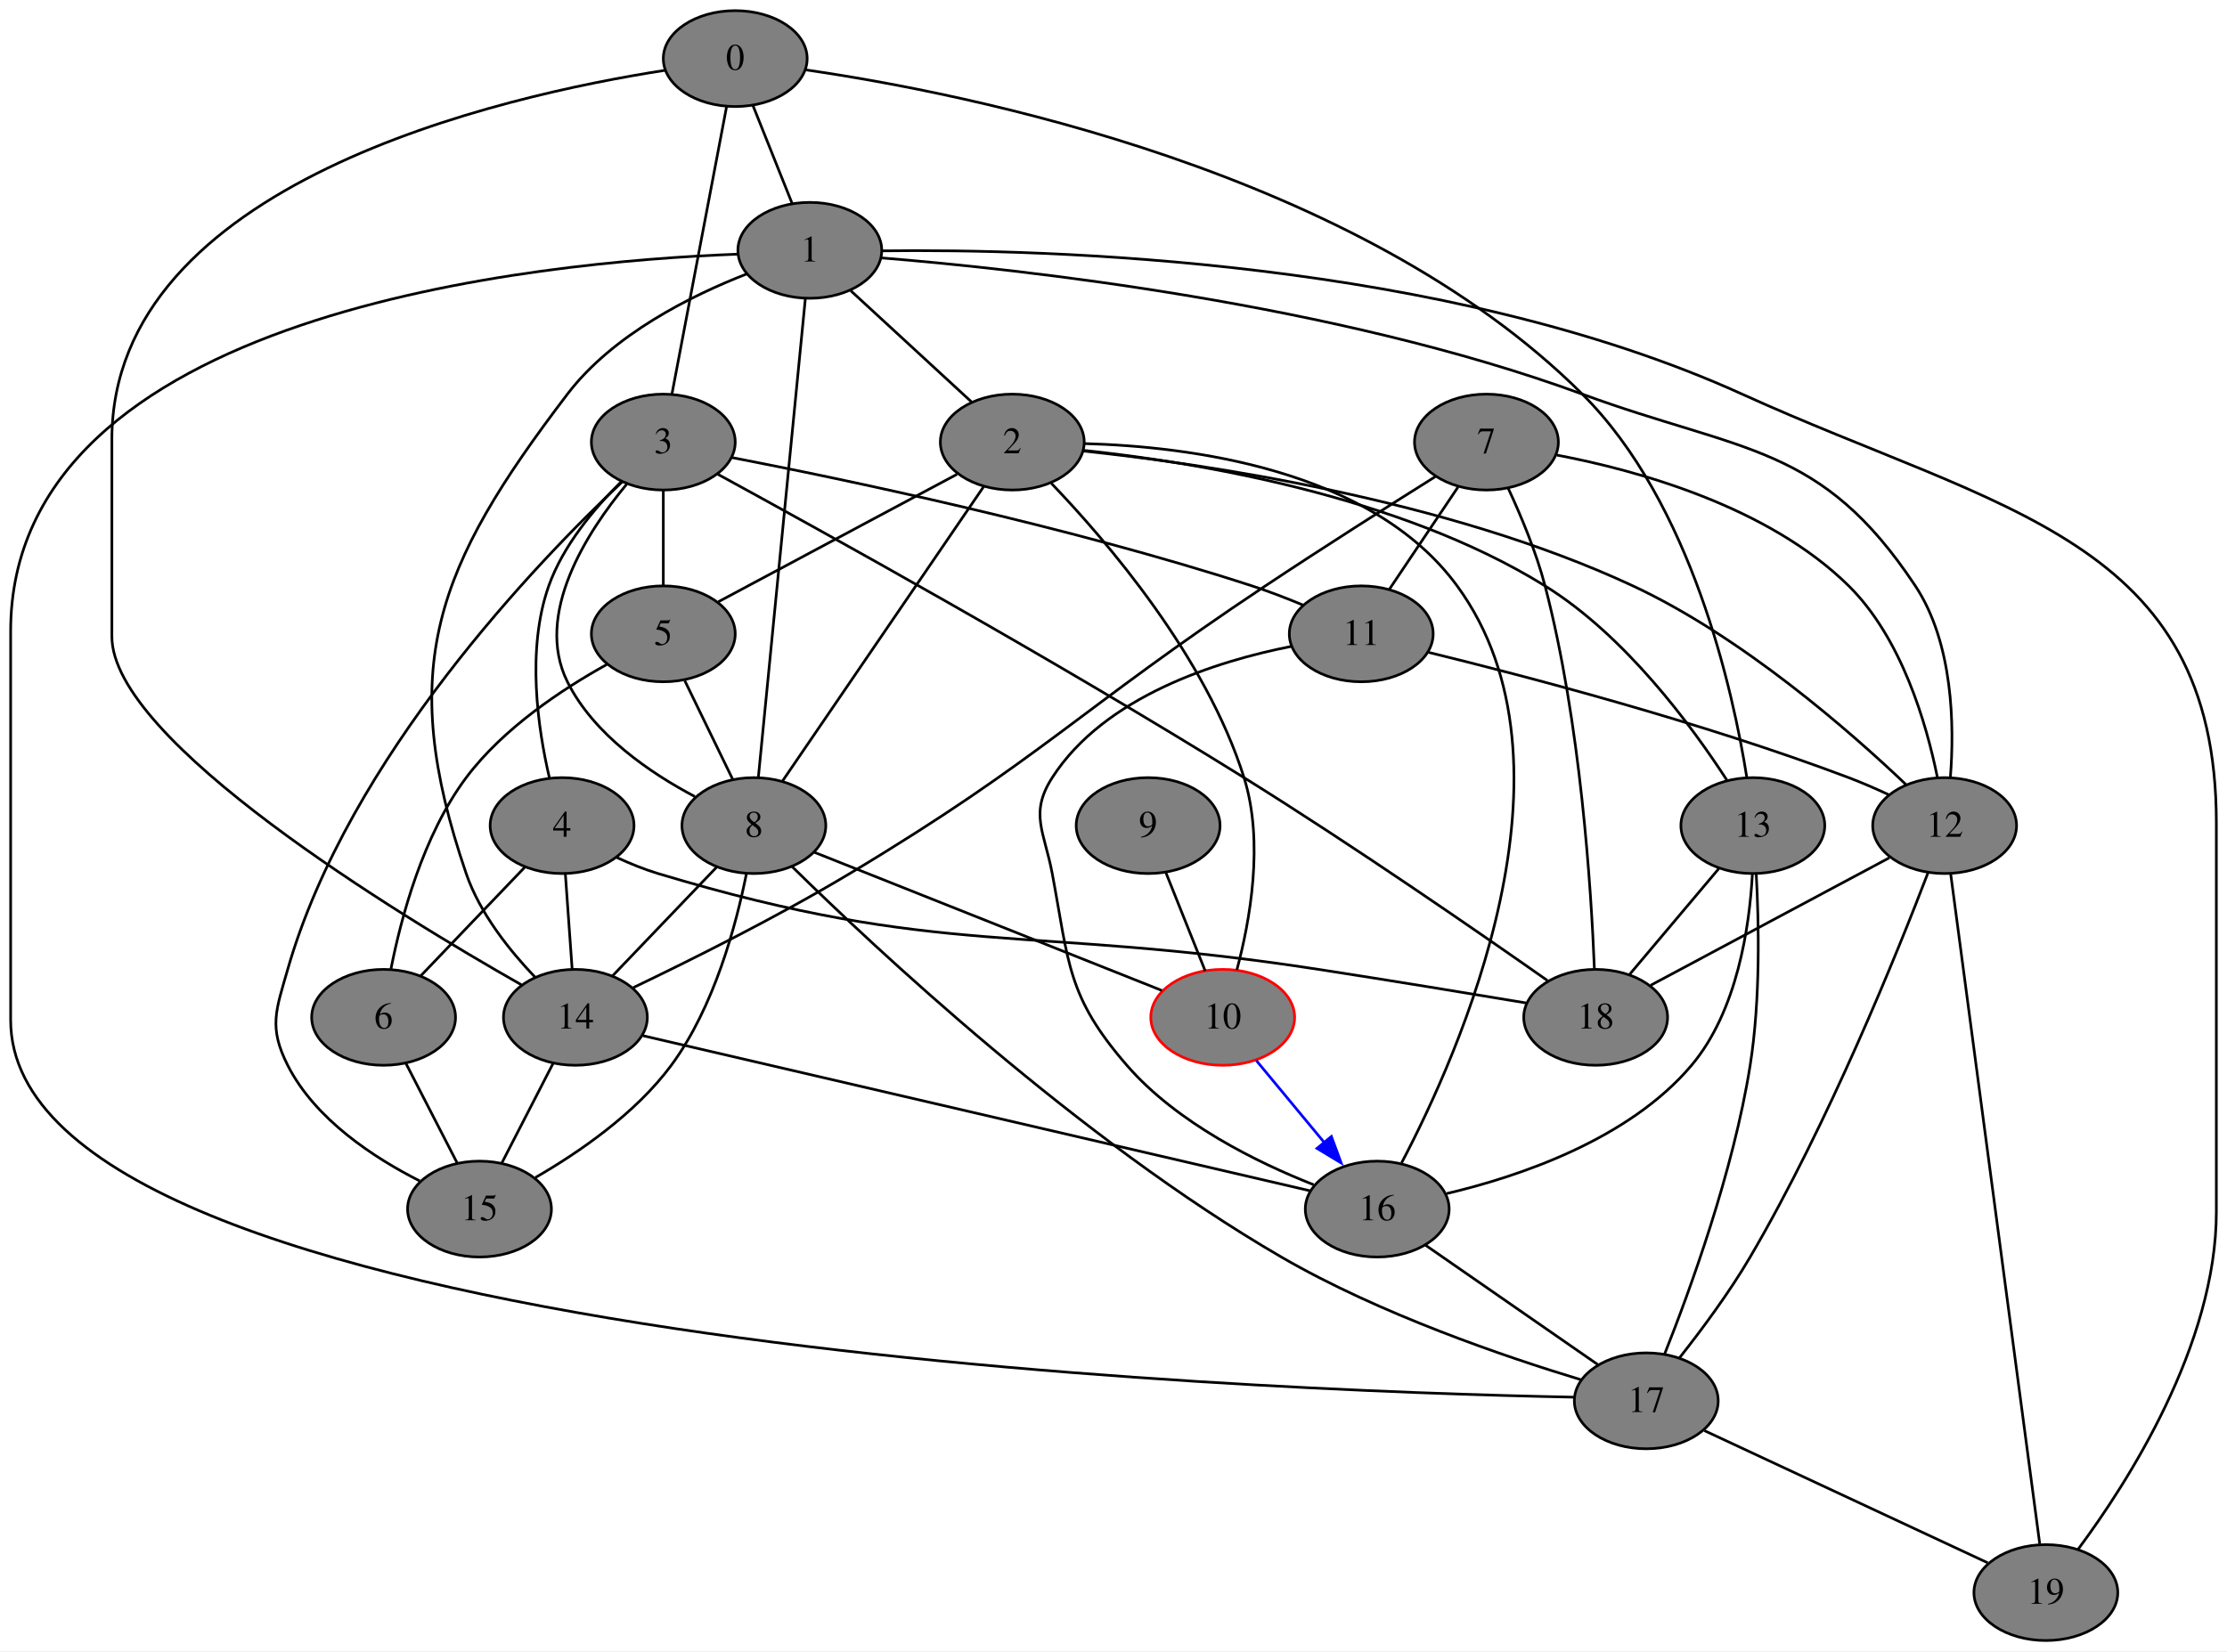
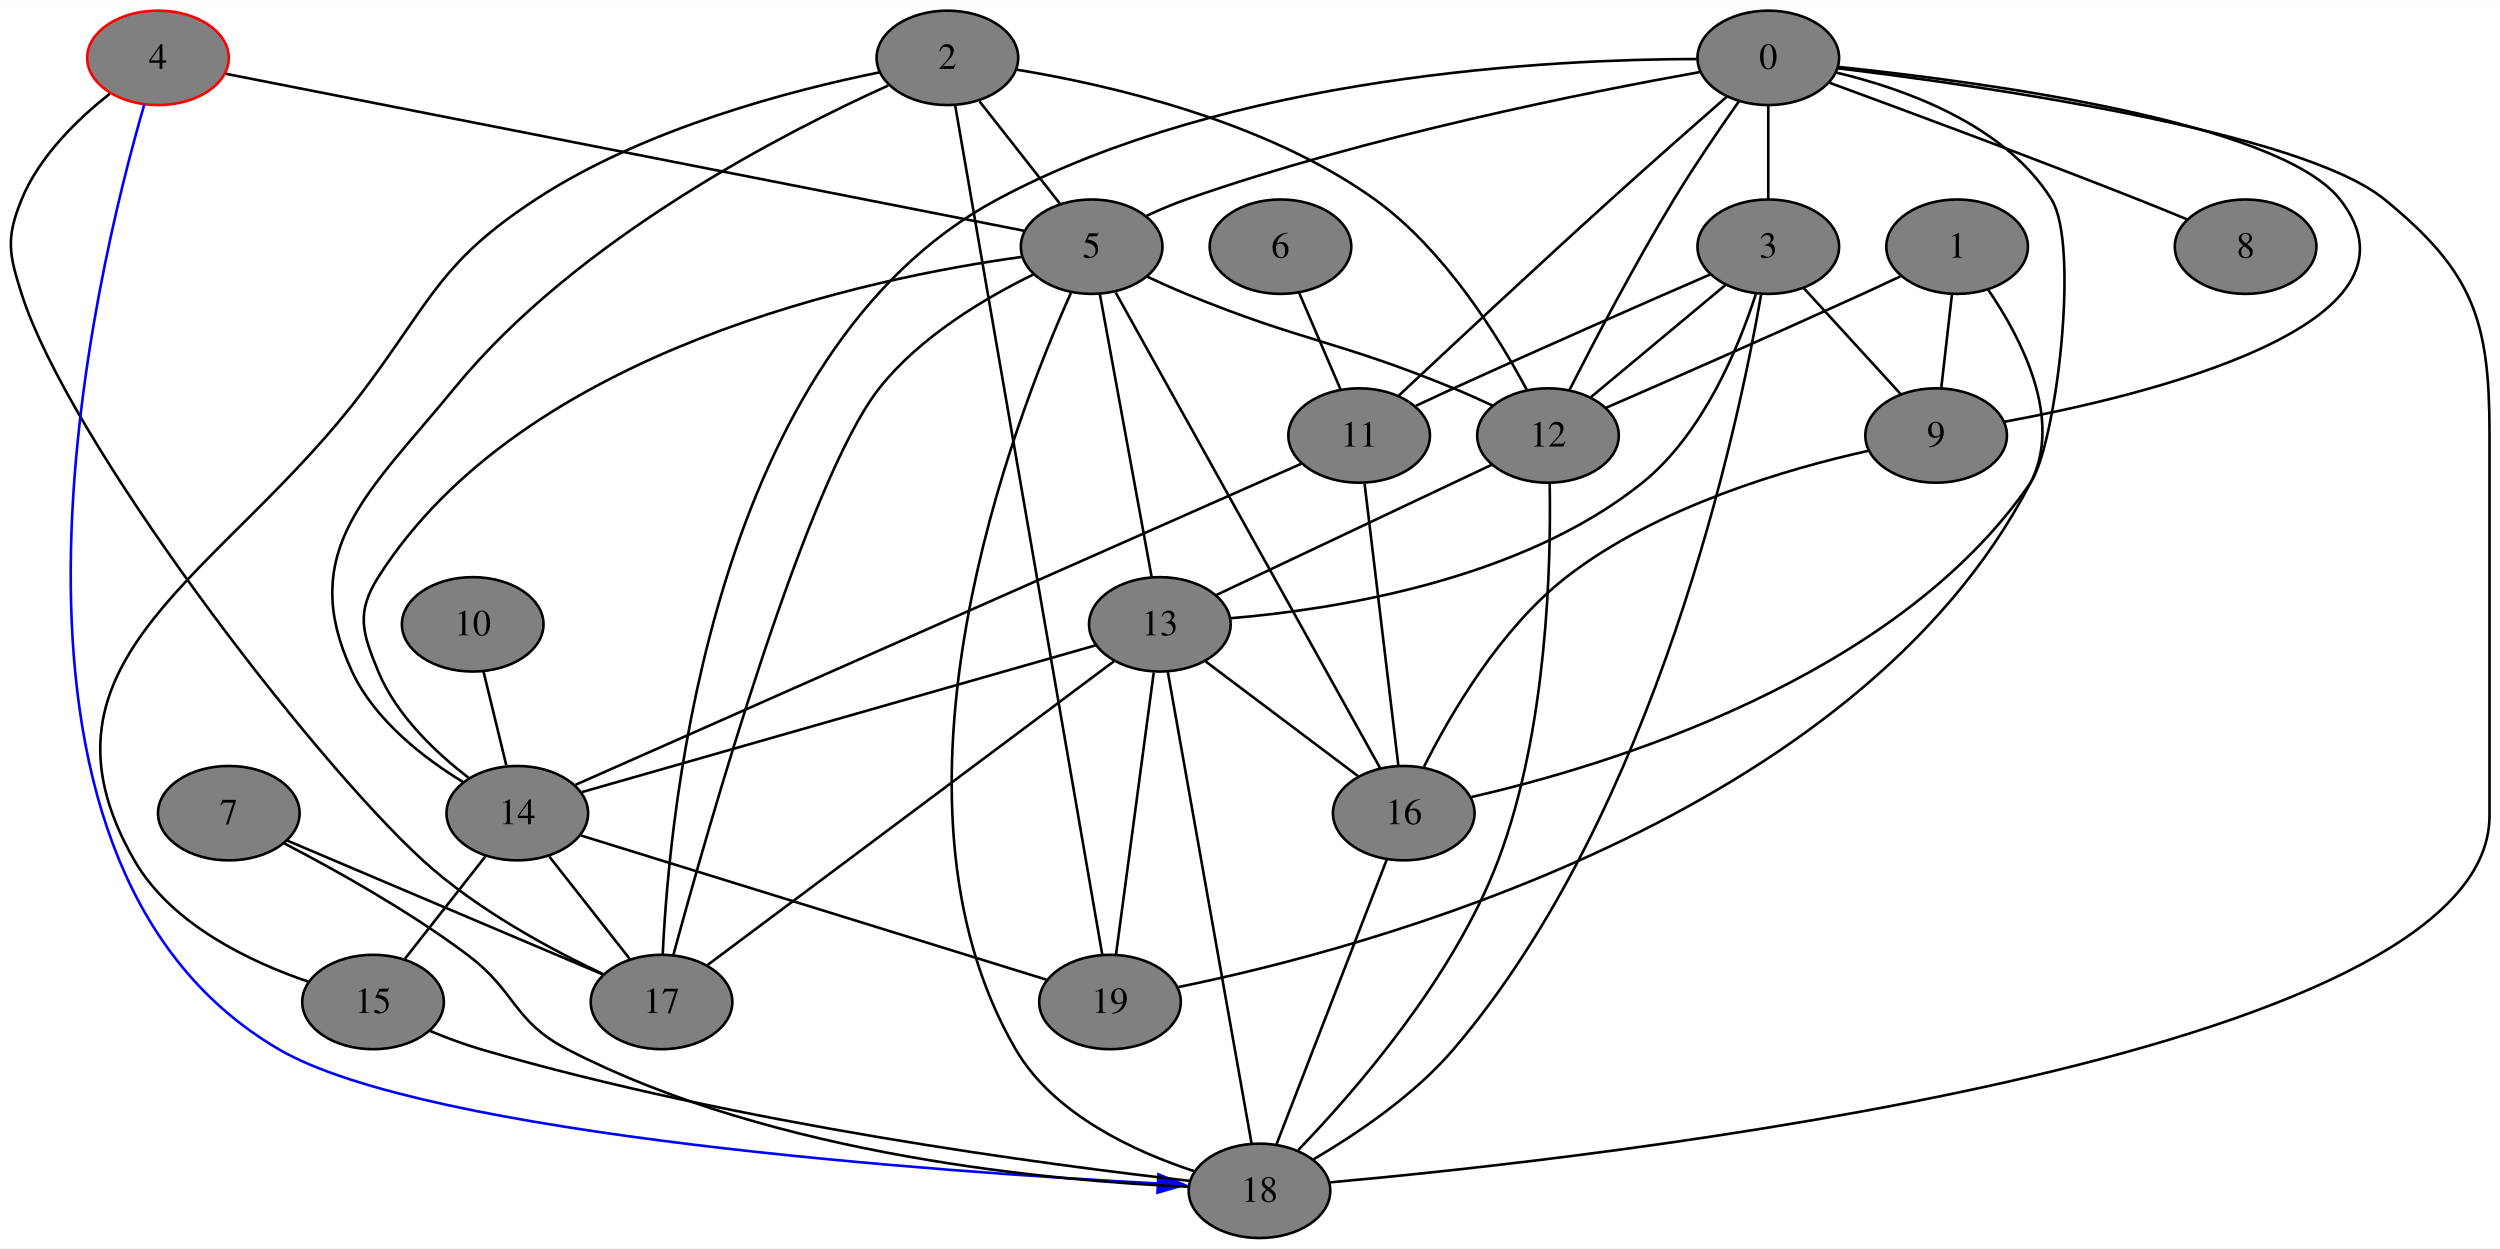
- <svg xmlns="http://www.w3.org/2000/svg" width="836pt" height="620pt" viewBox="0.00 0.00 836.00 620.00">
-   <g id="graph0" class="graph" transform="scale(1 1) rotate(0) translate(4 616)">
-     <polygon fill="white" stroke="none" points="-4,4 -4,-616 832,-616 832,4 -4,4" />
+ <svg xmlns="http://www.w3.org/2000/svg" width="953pt" height="476pt" viewBox="0.00 0.00 953.24 476.00">
+   <g id="graph0" class="graph" transform="scale(1 1) rotate(0) translate(4 472)">
+     <polygon fill="white" stroke="none" points="-4,4 -4,-472 949.24,-472 949.24,4 -4,4" />
    <g id="node1" class="node">
-       <ellipse fill="gray" stroke="black" cx="272" cy="-594" rx="27" ry="18" />
-       <text text-anchor="middle" x="272" y="-589.8" font-family="Times,serif" font-size="14.00">0</text>
+       <ellipse fill="gray" stroke="black" cx="670.24" cy="-450" rx="27" ry="18" />
+       <text text-anchor="middle" x="670.24" y="-445.8" font-family="Times,serif" font-size="14.00">0</text>
+     </g>
+     <g id="node4" class="node">
+       <ellipse fill="gray" stroke="black" cx="670.24" cy="-378" rx="27" ry="18" />
+       <text text-anchor="middle" x="670.24" y="-373.8" font-family="Times,serif" font-size="14.00">3</text>
+     </g>
+     <g id="edge1" class="edge">
+       <path fill="none" stroke="black" d="M670.24,-431.7C670.24,-420.85 670.24,-406.92 670.24,-396.1" />
+     </g>
+     <g id="node6" class="node">
+       <ellipse fill="gray" stroke="black" cx="412.24" cy="-378" rx="27" ry="18" />
+       <text text-anchor="middle" x="412.24" y="-373.8" font-family="Times,serif" font-size="14.00">5</text>
+     </g>
+     <g id="edge2" class="edge">
+       <path fill="none" stroke="black" d="M644.1,-444.58C602.08,-437.06 517.22,-420.23 448.24,-396 443.28,-394.26 438.1,-392.05 433.25,-389.81" />
+     </g>
+     <g id="node9" class="node">
+       <ellipse fill="gray" stroke="black" cx="852.24" cy="-378" rx="27" ry="18" />
+       <text text-anchor="middle" x="852.24" y="-373.8" font-family="Times,serif" font-size="14.00">8</text>
+     </g>
+     <g id="edge3" class="edge">
+       <path fill="none" stroke="black" d="M693.29,-440.61C721.28,-430.35 769.89,-412.34 811.24,-396 817.26,-393.62 823.74,-390.97 829.74,-388.49" />
+     </g>
+     <g id="node10" class="node">
+       <ellipse fill="gray" stroke="black" cx="734.24" cy="-306" rx="27" ry="18" />
+       <text text-anchor="middle" x="734.24" y="-301.8" font-family="Times,serif" font-size="14.00">9</text>
+     </g>
+     <g id="edge4" class="edge">
+       <path fill="none" stroke="black" d="M697.07,-446.53C749.98,-441.06 864.71,-425.93 888.24,-396 926.02,-347.93 813.24,-320.98 760.19,-311.23" />
+     </g>
+     <g id="node12" class="node">
+       <ellipse fill="gray" stroke="black" cx="514.24" cy="-306" rx="27" ry="18" />
+       <text text-anchor="middle" x="514.24" y="-301.8" font-family="Times,serif" font-size="14.00">11</text>
+     </g>
+     <g id="edge5" class="edge">
+       <path fill="none" stroke="black" d="M654.36,-435.15C642.21,-424.52 625.08,-409.43 610.24,-396 581.42,-369.92 548.27,-338.97 529.43,-321.3" />
+     </g>
+     <g id="node13" class="node">
+       <ellipse fill="gray" stroke="black" cx="586.24" cy="-306" rx="27" ry="18" />
+       <text text-anchor="middle" x="586.24" y="-301.8" font-family="Times,serif" font-size="14.00">12</text>
+     </g>
+     <g id="edge6" class="edge">
+       <path fill="none" stroke="black" d="M659.1,-433.51C651.76,-423.08 642.09,-408.93 634.24,-396 619.21,-371.24 603.61,-341.42 594.42,-323.36" />
+     </g>
+     <g id="node17" class="node">
+       <ellipse fill="gray" stroke="black" cx="531.24" cy="-162" rx="27" ry="18" />
+       <text text-anchor="middle" x="531.24" y="-157.8" font-family="Times,serif" font-size="14.00">16</text>
+     </g>
+     <g id="edge7" class="edge">
+       <path fill="none" stroke="black" d="M695.99,-444.43C721.85,-438.31 760.34,-424.72 778.24,-396 789.2,-378.41 779.87,-302.08 770.24,-288 718.83,-212.82 607.58,-179.72 557.09,-168.16" />
+     </g>
+     <g id="node18" class="node">
+       <ellipse fill="gray" stroke="black" cx="248.24" cy="-90" rx="27" ry="18" />
+       <text text-anchor="middle" x="248.24" y="-85.8" font-family="Times,serif" font-size="14.00">17</text>
+     </g>
+     <g id="edge8" class="edge">
+       <path fill="none" stroke="black" d="M642.88,-449.55C588.66,-449.51 465.13,-443.7 376.24,-396 267.95,-337.89 251.26,-163.8 248.7,-108.24" />
+     </g>
+     <g id="node19" class="node">
+       <ellipse fill="gray" stroke="black" cx="476.24" cy="-18" rx="27" ry="18" />
+       <text text-anchor="middle" x="476.24" y="-13.8" font-family="Times,serif" font-size="14.00">18</text>
+     </g>
+     <g id="edge9" class="edge">
+       <path fill="none" stroke="black" d="M696.85,-446.01C751.37,-439.4 873.34,-422.07 905.24,-396 938.82,-368.56 945.24,-350.37 945.24,-307 945.24,-307 945.24,-307 945.24,-161 945.24,-67.95 602.8,-30.24 503.14,-21.23" />
    </g>
    <g id="node2" class="node">
-       <ellipse fill="gray" stroke="black" cx="300" cy="-522" rx="27" ry="18" />
-       <text text-anchor="middle" x="300" y="-517.8" font-family="Times,serif" font-size="14.00">1</text>
-     </g>
-     <g id="edge1" class="edge">
-       <path fill="none" stroke="black" d="M278.64,-576.41C283.1,-565.25 288.96,-550.6 293.41,-539.47" />
-     </g>
-     <g id="node4" class="node">
-       <ellipse fill="gray" stroke="black" cx="245" cy="-450" rx="27" ry="18" />
-       <text text-anchor="middle" x="245" y="-445.8" font-family="Times,serif" font-size="14.00">3</text>
-     </g>
-     <g id="edge2" class="edge">
-       <path fill="none" stroke="black" d="M268.74,-575.87C263.55,-548.58 253.47,-495.52 248.27,-468.19" />
+       <ellipse fill="gray" stroke="black" cx="742.24" cy="-378" rx="27" ry="18" />
+       <text text-anchor="middle" x="742.24" y="-373.8" font-family="Times,serif" font-size="14.00">1</text>
+     </g>
+     <g id="edge10" class="edge">
+       <path fill="none" stroke="black" d="M740.26,-359.7C739.02,-348.85 737.43,-334.92 736.19,-324.1" />
+     </g>
+     <g id="edge11" class="edge">
+       <path fill="none" stroke="black" d="M720.58,-366.66C715.86,-364.44 710.89,-362.13 706.24,-360 672.27,-344.48 632.57,-327.09 608.43,-316.6" />
+     </g>
+     <g id="node20" class="node">
+       <ellipse fill="gray" stroke="black" cx="419.24" cy="-90" rx="27" ry="18" />
+       <text text-anchor="middle" x="419.24" y="-85.8" font-family="Times,serif" font-size="14.00">19</text>
+     </g>
+     <g id="edge12" class="edge">
+       <path fill="none" stroke="black" d="M754.1,-361.58C766.58,-343.32 782.81,-312.32 770.24,-288 703.76,-159.33 514.87,-109.88 445.34,-95.71" />
+     </g>
+     <g id="node3" class="node">
+       <ellipse fill="gray" stroke="black" cx="357.24" cy="-450" rx="27" ry="18" />
+       <text text-anchor="middle" x="357.24" y="-445.8" font-family="Times,serif" font-size="14.00">2</text>
+     </g>
+     <g id="edge13" class="edge">
+       <path fill="none" stroke="black" d="M369.45,-433.46C378.56,-421.86 390.96,-406.08 400.07,-394.49" />
+     </g>
+     <g id="edge14" class="edge">
+       <path fill="none" stroke="black" d="M383.76,-445.48C418.01,-439.85 478.21,-426.23 520.24,-396 546.94,-376.79 567.42,-343.53 578.07,-323.57" />
+     </g>
+     <g id="node15" class="node">
+       <ellipse fill="gray" stroke="black" cx="193.24" cy="-162" rx="27" ry="18" />
+       <text text-anchor="middle" x="193.24" y="-157.8" font-family="Times,serif" font-size="14.00">14</text>
+     </g>
+     <g id="edge15" class="edge">
+       <path fill="none" stroke="black" d="M334.67,-439.44C295.82,-421.94 215.99,-381.21 169.24,-324 136.95,-284.48 108.7,-262.27 130.24,-216 138.93,-197.34 157.77,-182.9 172.6,-173.84" />
+     </g>
+     <g id="node16" class="node">
+       <ellipse fill="gray" stroke="black" cx="138.24" cy="-90" rx="27" ry="18" />
+       <text text-anchor="middle" x="138.24" y="-85.8" font-family="Times,serif" font-size="14.00">15</text>
+     </g>
+     <g id="edge16" class="edge">
+       <path fill="none" stroke="black" d="M331.27,-444.46C298.58,-437.83 241.72,-423.24 200.24,-396 164.2,-372.34 161.04,-358.54 135.24,-324 81.96,-252.65 2.86,-221.2 47.24,-144 61.36,-119.43 91.74,-105.18 113.52,-97.77" />
+     </g>
+     <g id="edge17" class="edge">
+       <path fill="none" stroke="black" d="M360.23,-431.73C370.73,-371.12 405.83,-168.44 416.28,-108.09" />
+     </g>
+     <g id="edge18" class="edge">
+       <path fill="none" stroke="black" d="M683.81,-362.15C694.67,-350.28 709.83,-333.7 720.69,-321.82" />
+     </g>
+     <g id="edge19" class="edge">
+       <path fill="none" stroke="black" d="M648.05,-367.4C623.91,-356.91 584.21,-339.52 550.24,-324 545.59,-321.87 540.62,-319.56 535.9,-317.34" />
+     </g>
+     <g id="edge20" class="edge">
+       <path fill="none" stroke="black" d="M654.04,-363.5C639.26,-351.19 617.53,-333.07 602.67,-320.69" />
    </g>
    <g id="node14" class="node">
-       <ellipse fill="gray" stroke="black" cx="654" cy="-306" rx="27" ry="18" />
-       <text text-anchor="middle" x="654" y="-301.8" font-family="Times,serif" font-size="14.00">13</text>
-     </g>
-     <g id="edge3" class="edge">
-       <path fill="none" stroke="black" d="M298.48,-589.76C358.4,-581.07 505.74,-551.94 590,-468 631.13,-427.03 646.62,-356.33 651.75,-324.01" />
-     </g>
-     <g id="node15" class="node">
-       <ellipse fill="gray" stroke="black" cx="212" cy="-234" rx="27" ry="18" />
-       <text text-anchor="middle" x="212" y="-229.8" font-family="Times,serif" font-size="14.00">14</text>
-     </g>
-     <g id="edge4" class="edge">
-       <path fill="none" stroke="black" d="M245.61,-589.59C184.42,-580.07 38,-547.23 38,-451 38,-451 38,-451 38,-377 38,-337.72 145.8,-272.3 191.7,-246.23" />
-     </g>
-     <g id="node3" class="node">
-       <ellipse fill="gray" stroke="black" cx="376" cy="-450" rx="27" ry="18" />
-       <text text-anchor="middle" x="376" y="-445.8" font-family="Times,serif" font-size="14.00">2</text>
-     </g>
-     <g id="edge5" class="edge">
-       <path fill="none" stroke="black" d="M315.38,-506.83C328.57,-494.69 347.46,-477.28 360.64,-465.14" />
-     </g>
-     <g id="node9" class="node">
-       <ellipse fill="gray" stroke="black" cx="279" cy="-306" rx="27" ry="18" />
-       <text text-anchor="middle" x="279" y="-301.8" font-family="Times,serif" font-size="14.00">8</text>
-     </g>
-     <g id="edge6" class="edge">
-       <path fill="none" stroke="black" d="M298.32,-503.85C294.38,-463.78 284.63,-364.38 280.69,-324.23" />
-     </g>
-     <g id="node13" class="node">
-       <ellipse fill="gray" stroke="black" cx="726" cy="-306" rx="27" ry="18" />
-       <text text-anchor="middle" x="726" y="-301.8" font-family="Times,serif" font-size="14.00">12</text>
-     </g>
-     <g id="edge7" class="edge">
-       <path fill="none" stroke="black" d="M326.79,-519.17C378.92,-514.94 497.03,-502.11 590,-468 650.19,-445.92 679.57,-449.43 715,-396 729.28,-374.46 729.67,-343.43 728.17,-324.28" />
-     </g>
-     <g id="edge8" class="edge">
-       <path fill="none" stroke="black" d="M276.3,-513.13C255.52,-505.03 226.06,-490.4 209,-468 159.47,-402.94 144.57,-365.37 171,-288 176.11,-273.03 187.37,-259.01 196.79,-249.15" />
-     </g>
-     <g id="node18" class="node">
-       <ellipse fill="gray" stroke="black" cx="614" cy="-90" rx="27" ry="18" />
-       <text text-anchor="middle" x="614" y="-85.8" font-family="Times,serif" font-size="14.00">17</text>
-     </g>
-     <g id="edge9" class="edge">
-       <path fill="none" stroke="black" d="M272.85,-520.56C199,-517.78 0,-499.14 0,-379 0,-379 0,-379 0,-233 0,-110.73 468,-93.72 586.82,-91.37" />
-     </g>
-     <g id="node20" class="node">
-       <ellipse fill="gray" stroke="black" cx="764" cy="-18" rx="27" ry="18" />
-       <text text-anchor="middle" x="764" y="-13.8" font-family="Times,serif" font-size="14.00">19</text>
-     </g>
-     <g id="edge10" class="edge">
-       <path fill="none" stroke="black" d="M327.31,-521.81C388.17,-522.58 538.38,-518.72 650,-468 747.11,-423.87 828,-413.67 828,-307 828,-307 828,-307 828,-161 828,-110.97 794.58,-59.09 776.04,-34.17" />
-     </g>
-     <g id="node6" class="node">
-       <ellipse fill="gray" stroke="black" cx="245" cy="-378" rx="27" ry="18" />
-       <text text-anchor="middle" x="245" y="-373.8" font-family="Times,serif" font-size="14.00">5</text>
-     </g>
-     <g id="edge11" class="edge">
-       <path fill="none" stroke="black" d="M355.24,-437.91C330.71,-424.8 290.15,-403.12 265.66,-390.04" />
-     </g>
-     <g id="edge12" class="edge">
-       <path fill="none" stroke="black" d="M365.25,-433.26C346.6,-405.97 308.48,-350.15 289.8,-322.81" />
+       <ellipse fill="gray" stroke="black" cx="438.24" cy="-234" rx="27" ry="18" />
+       <text text-anchor="middle" x="438.24" y="-229.8" font-family="Times,serif" font-size="14.00">13</text>
+     </g>
+     <g id="edge21" class="edge">
+       <path fill="none" stroke="black" d="M665.5,-359.96C659.02,-339.83 645.48,-306.73 622.24,-288 575.78,-250.56 504.01,-239.56 465.27,-236.34" />
+     </g>
+     <g id="edge22" class="edge">
+       <path fill="none" stroke="black" d="M667.52,-359.8C658.87,-309.9 627.81,-162.9 550.24,-72 535.16,-54.33 513,-39.48 496.86,-30.03" />
+     </g>
+     <g id="node5" class="node">
+       <ellipse fill="gray" stroke="red" cx="56.24" cy="-450" rx="27" ry="18" />
+       <text text-anchor="middle" x="56.24" y="-445.8" font-family="Times,serif" font-size="14.00">4</text>
+     </g>
+     <g id="edge23" class="edge">
+       <path fill="none" stroke="black" d="M82.13,-443.91C147.89,-430.98 320.79,-396.98 386.45,-384.07" />
+     </g>
+     <g id="edge24" class="edge">
+       <path fill="none" stroke="black" d="M37.83,-436.3C25.77,-426.79 11.02,-412.59 4.24,-396 -1.81,-381.19 -0.61,-375.25 4.24,-360 22.08,-303.95 113.84,-183.7 157.24,-144 177.88,-125.12 206.35,-109.88 225.92,-100.67" />
+     </g>
+     <g id="edge25" class="edge">
+       <path fill="none" stroke="blue" d="M51.03,-432.22C32.55,-368.99 -22.38,-144.95 102.24,-72 158.67,-38.97 354.11,-25.24 437.76,-20.78" />
+       <polygon fill="blue" stroke="blue" points="437.71,-24.29 447.52,-20.28 437.35,-17.3 437.71,-24.29" />
+     </g>
+     <g id="edge26" class="edge">
+       <path fill="none" stroke="black" d="M433.4,-366.57C438.23,-364.31 443.38,-362 448.24,-360 492.7,-341.71 505.78,-342.29 550.24,-324 555.1,-322 560.24,-319.69 565.08,-317.43" />
+     </g>
+     <g id="edge27" class="edge">
+       <path fill="none" stroke="black" d="M415.38,-359.87C420.37,-332.58 430.09,-279.52 435.09,-252.19" />
+     </g>
+     <g id="edge28" class="edge">
+       <path fill="none" stroke="black" d="M385.6,-374.1C328.6,-366.28 195.51,-339.1 140.24,-252 131.67,-238.49 134.12,-230.78 140.24,-216 147.21,-199.17 162.41,-184.9 174.75,-175.42" />
+     </g>
+     <g id="edge29" class="edge">
+       <path fill="none" stroke="black" d="M421.38,-360.56C443.58,-320.63 500.16,-218.89 522.23,-179.2" />
+     </g>
+     <g id="edge30" class="edge">
+       <path fill="none" stroke="black" d="M390.1,-367.45C371.96,-358.6 346.83,-343.81 331.24,-324 303.49,-288.74 265.73,-155.75 252.8,-108.11" />
+     </g>
+     <g id="edge31" class="edge">
+       <path fill="none" stroke="black" d="M404.33,-360.35C382.59,-311.95 327.12,-168.58 383.24,-72 397.81,-46.93 429.15,-32.74 451.42,-25.47" />
+     </g>
+     <g id="node7" class="node">
+       <ellipse fill="gray" stroke="black" cx="484.24" cy="-378" rx="27" ry="18" />
+       <text text-anchor="middle" x="484.24" y="-373.8" font-family="Times,serif" font-size="14.00">6</text>
+     </g>
+     <g id="edge32" class="edge">
+       <path fill="none" stroke="black" d="M491.35,-360.41C496.13,-349.25 502.41,-334.6 507.18,-323.47" />
+     </g>
+     <g id="node8" class="node">
+       <ellipse fill="gray" stroke="black" cx="83.24" cy="-162" rx="27" ry="18" />
+       <text text-anchor="middle" x="83.24" y="-157.8" font-family="Times,serif" font-size="14.00">7</text>
+     </g>
+     <g id="edge33" class="edge">
+       <path fill="none" stroke="black" d="M105.49,-151.56C136.98,-138.2 194.23,-113.91 225.81,-100.51" />
+     </g>
+     <g id="edge34" class="edge">
+       <path fill="none" stroke="black" d="M104.33,-150.5C123.35,-140.63 151.7,-124.88 174.24,-108 192.86,-94.05 191.59,-82.71 212.24,-72 291.51,-30.91 399.45,-21.63 449.15,-19.57" />
+     </g>
+     <g id="edge35" class="edge">
+       <path fill="none" stroke="black" d="M708.27,-300.14C678.1,-293.45 628.03,-279.05 593.24,-252 567.97,-232.35 548.92,-199.55 538.97,-179.73" />
    </g>
    <g id="node11" class="node">
-       <ellipse fill="gray" stroke="red" cx="455" cy="-234" rx="27" ry="18" />
-       <text text-anchor="middle" x="455" y="-229.8" font-family="Times,serif" font-size="14.00">10</text>
-     </g>
-     <g id="edge13" class="edge">
-       <path fill="none" stroke="black" d="M390.68,-434.5C411.53,-412.76 448.75,-369.41 463,-324 470.62,-299.72 465.19,-270.03 460.31,-251.82" />
-     </g>
-     <g id="edge14" class="edge">
-       <path fill="none" stroke="black" d="M402.69,-446.64C447.28,-441.91 538.9,-428.74 609,-396 650.16,-376.77 690.65,-341.26 711.5,-321.4" />
-     </g>
-     <g id="edge15" class="edge">
-       <path fill="none" stroke="black" d="M402.88,-446.88C443.22,-442.64 520.59,-430.36 576,-396 606.21,-377.27 631.21,-343.21 644.24,-323.09" />
-     </g>
-     <g id="node17" class="node">
-       <ellipse fill="gray" stroke="black" cx="513" cy="-162" rx="27" ry="18" />
-       <text text-anchor="middle" x="513" y="-157.8" font-family="Times,serif" font-size="14.00">16</text>
-     </g>
-     <g id="edge16" class="edge">
-       <path fill="none" stroke="black" d="M403.19,-449.43C441.62,-448.39 510.76,-440.06 543,-396 592.26,-328.69 543.67,-220.24 522.13,-179.32" />
-     </g>
-     <g id="node5" class="node">
-       <ellipse fill="gray" stroke="black" cx="207" cy="-306" rx="27" ry="18" />
-       <text text-anchor="middle" x="207" y="-301.8" font-family="Times,serif" font-size="14.00">4</text>
-     </g>
-     <g id="edge17" class="edge">
-       <path fill="none" stroke="black" d="M229.06,-434.99C219.19,-425.2 207.39,-411.19 202,-396 193.52,-372.08 197.95,-342.28 202.24,-323.95" />
-     </g>
-     <g id="edge18" class="edge">
-       <path fill="none" stroke="black" d="M245,-431.7C245,-420.85 245,-406.92 245,-396.1" />
-     </g>
-     <g id="edge19" class="edge">
-       <path fill="none" stroke="black" d="M231.27,-434.21C216.4,-416.29 196.39,-385.37 209,-360 218.91,-340.07 240.28,-325.64 256.82,-316.91" />
-     </g>
-     <g id="node12" class="node">
-       <ellipse fill="gray" stroke="black" cx="507" cy="-378" rx="27" ry="18" />
-       <text text-anchor="middle" x="507" y="-373.8" font-family="Times,serif" font-size="14.00">11</text>
-     </g>
-     <g id="edge20" class="edge">
-       <path fill="none" stroke="black" d="M270.89,-444.17C312.54,-436.1 396.77,-418.5 466,-396 472.3,-393.95 479,-391.36 485.11,-388.82" />
-     </g>
-     <g id="node16" class="node">
-       <ellipse fill="gray" stroke="black" cx="176" cy="-162" rx="27" ry="18" />
-       <text text-anchor="middle" x="176" y="-157.8" font-family="Times,serif" font-size="14.00">15</text>
-     </g>
-     <g id="edge21" class="edge">
-       <path fill="none" stroke="black" d="M229.62,-435.12C198.03,-405.37 126.84,-331.65 104,-252 99.59,-236.62 96.78,-230.28 104,-216 114.3,-195.64 136.51,-181.19 153.56,-172.57" />
-     </g>
-     <g id="node19" class="node">
-       <ellipse fill="gray" stroke="black" cx="595" cy="-234" rx="27" ry="18" />
-       <text text-anchor="middle" x="595" y="-229.8" font-family="Times,serif" font-size="14.00">18</text>
-     </g>
-     <g id="edge22" class="edge">
-       <path fill="none" stroke="black" d="M265.43,-437.94C304.37,-416.7 391.71,-368.39 463,-324 504.53,-298.14 551.73,-265.49 576.91,-247.81" />
-     </g>
-     <g id="node7" class="node">
-       <ellipse fill="gray" stroke="black" cx="140" cy="-234" rx="27" ry="18" />
-       <text text-anchor="middle" x="140" y="-229.8" font-family="Times,serif" font-size="14.00">6</text>
-     </g>
-     <g id="edge23" class="edge">
-       <path fill="none" stroke="black" d="M193.12,-290.5C181.62,-278.48 165.36,-261.49 153.86,-249.49" />
-     </g>
-     <g id="edge24" class="edge">
-       <path fill="none" stroke="black" d="M208.24,-287.7C209.01,-276.85 210.01,-262.92 210.78,-252.1" />
-     </g>
-     <g id="edge25" class="edge">
-       <path fill="none" stroke="black" d="M227.52,-294.03C232.48,-291.74 237.84,-289.56 243,-288 349.64,-255.87 380.93,-268.98 491,-252 517.58,-247.9 547.93,-242.9 568.95,-239.39" />
-     </g>
-     <g id="edge26" class="edge">
-       <path fill="none" stroke="black" d="M223.75,-366.47C207.25,-357.32 184.91,-342.6 171,-324 154.73,-302.25 146.53,-271.29 142.77,-252.2" />
-     </g>
-     <g id="edge27" class="edge">
-       <path fill="none" stroke="black" d="M253.06,-360.41C258.48,-349.25 265.59,-334.6 271,-323.47" />
-     </g>
-     <g id="edge28" class="edge">
-       <path fill="none" stroke="black" d="M148.35,-216.76C154.17,-205.46 161.89,-190.44 167.7,-179.15" />
-     </g>
-     <g id="node8" class="node">
-       <ellipse fill="gray" stroke="black" cx="554" cy="-450" rx="27" ry="18" />
-       <text text-anchor="middle" x="554" y="-445.8" font-family="Times,serif" font-size="14.00">7</text>
-     </g>
-     <g id="edge29" class="edge">
-       <path fill="none" stroke="black" d="M543.33,-433.12C535.64,-421.66 525.3,-406.26 517.62,-394.82" />
-     </g>
-     <g id="edge30" class="edge">
-       <path fill="none" stroke="black" d="M580.42,-445.12C610.6,-439.39 659.71,-425.91 690,-396 709.93,-376.33 719.2,-344.15 723.23,-324.35" />
-     </g>
-     <g id="edge31" class="edge">
-       <path fill="none" stroke="black" d="M534.75,-436.99C517.84,-426.38 492.64,-410.39 471,-396 400.78,-349.3 387.31,-331.38 315,-288 287.75,-271.65 254.9,-255.3 233.75,-245.17" />
-     </g>
-     <g id="edge32" class="edge">
-       <path fill="none" stroke="black" d="M562.15,-432.7C566.93,-422.42 572.68,-408.72 576,-396 589.37,-344.8 593.35,-281.97 594.52,-252.21" />
-     </g>
-     <g id="edge33" class="edge">
-       <path fill="none" stroke="black" d="M301.65,-295.99C335.35,-282.59 398.35,-257.53 432.16,-244.08" />
-     </g>
-     <g id="edge34" class="edge">
-       <path fill="none" stroke="black" d="M265.12,-290.5C253.62,-278.48 237.36,-261.49 225.86,-249.49" />
-     </g>
-     <g id="edge35" class="edge">
-       <path fill="none" stroke="black" d="M276.18,-287.84C272.37,-268.79 264.13,-237.85 248,-216 234.54,-197.77 213.02,-183.09 197,-173.85" />
+       <ellipse fill="gray" stroke="black" cx="176.24" cy="-234" rx="27" ry="18" />
+       <text text-anchor="middle" x="176.24" y="-229.8" font-family="Times,serif" font-size="14.00">10</text>
    </g>
    <g id="edge36" class="edge">
-       <path fill="none" stroke="black" d="M293.2,-290.73C324.18,-260.27 401.13,-188.04 477,-144 513.94,-122.56 561.19,-106.48 589.45,-97.93" />
-     </g>
-     <g id="node10" class="node">
-       <ellipse fill="gray" stroke="black" cx="427" cy="-306" rx="27" ry="18" />
-       <text text-anchor="middle" x="427" y="-301.8" font-family="Times,serif" font-size="14.00">9</text>
+       <path fill="none" stroke="black" d="M180.35,-216.05C182.99,-205.21 186.39,-191.18 189.04,-180.28" />
    </g>
    <g id="edge37" class="edge">
-       <path fill="none" stroke="black" d="M433.64,-288.41C438.1,-277.25 443.96,-262.6 448.41,-251.47" />
+       <path fill="none" stroke="black" d="M492.18,-295.24C433.53,-269.3 274.28,-198.85 215.46,-172.83" />
    </g>
    <g id="edge38" class="edge">
-       <path fill="none" stroke="blue" d="M467.59,-217.81C475.11,-208.73 484.83,-197 493.35,-186.72" />
-       <polygon fill="blue" stroke="blue" points="495.79,-189.26 499.47,-179.32 490.4,-184.79 495.79,-189.26" />
+       <path fill="none" stroke="black" d="M516.32,-287.59C519.6,-260.19 525.93,-207.32 529.19,-180.11" />
    </g>
    <g id="edge39" class="edge">
-       <path fill="none" stroke="black" d="M532.28,-371.04C567.97,-362.31 634.93,-344.83 690,-324 694.91,-322.14 700.08,-319.89 704.92,-317.64" />
+       <path fill="none" stroke="black" d="M564.72,-294.82C536.66,-281.55 487.86,-258.47 459.79,-245.19" />
    </g>
    <g id="edge40" class="edge">
-       <path fill="none" stroke="black" d="M480.68,-373.27C452.97,-367.79 410.69,-354.64 391,-324 382.35,-310.54 388.05,-303.73 391,-288 397.33,-254.25 396.51,-241.95 419,-216 437.9,-194.2 468.07,-179.45 489.12,-171.15" />
+       <path fill="none" stroke="black" d="M586.89,-287.91C587.46,-257.79 586.09,-193.74 567.24,-144 550.12,-98.82 512.08,-55.38 491.01,-33.56" />
    </g>
    <g id="edge41" class="edge">
-       <path fill="none" stroke="black" d="M719.82,-288.45C708.41,-258.63 682.48,-194.31 653,-144 645.15,-130.6 634.63,-116.47 626.5,-106.18" />
+       <path fill="none" stroke="black" d="M413.85,-226.03C367.01,-212.65 264.94,-183.49 217.89,-170.04" />
    </g>
    <g id="edge42" class="edge">
-       <path fill="none" stroke="black" d="M705.24,-293.91C680.71,-280.8 640.15,-259.12 615.66,-246.04" />
+       <path fill="none" stroke="black" d="M455.73,-219.83C472.36,-207.32 497.22,-188.6 513.83,-176.11" />
    </g>
    <g id="edge43" class="edge">
-       <path fill="none" stroke="black" d="M728.26,-287.97C735.01,-237.22 754.91,-87.41 761.7,-36.31" />
+       <path fill="none" stroke="black" d="M420.71,-219.9C384.51,-192.84 301.89,-131.1 265.73,-104.07" />
    </g>
    <g id="edge44" class="edge">
-       <path fill="none" stroke="black" d="M653.82,-287.59C652.74,-268.04 648.19,-236.37 631,-216 607.4,-188.02 566.01,-174.18 539.06,-167.82" />
+       <path fill="none" stroke="black" d="M441.28,-215.85C448.4,-175.78 466.05,-76.38 473.18,-36.23" />
    </g>
    <g id="edge45" class="edge">
-       <path fill="none" stroke="black" d="M655.28,-287.81C656.27,-269.8 656.91,-240.73 653,-216 646.68,-176.03 630.29,-131.21 620.9,-107.61" />
+       <path fill="none" stroke="black" d="M435.91,-215.59C432.24,-188.19 425.17,-135.32 421.53,-108.11" />
    </g>
    <g id="edge46" class="edge">
-       <path fill="none" stroke="black" d="M641.2,-289.81C631.3,-278.07 617.67,-261.89 607.78,-250.16" />
+       <path fill="none" stroke="black" d="M181.03,-145.46C171.92,-133.86 159.52,-118.08 150.41,-106.49" />
    </g>
    <g id="edge47" class="edge">
-       <path fill="none" stroke="black" d="M203.65,-216.76C197.83,-205.46 190.11,-190.44 184.3,-179.15" />
+       <path fill="none" stroke="black" d="M205.45,-145.46C214.56,-133.86 226.96,-118.08 236.07,-106.49" />
    </g>
    <g id="edge48" class="edge">
-       <path fill="none" stroke="black" d="M237.4,-227.09C294.24,-213.87 431.1,-182.05 487.77,-168.87" />
+       <path fill="none" stroke="black" d="M217.43,-153.51C260.81,-140.07 351.38,-112.02 394.89,-98.54" />
    </g>
    <g id="edge49" class="edge">
-       <path fill="none" stroke="black" d="M531.06,-148.49C549.33,-135.82 577.42,-116.35 595.76,-103.64" />
+       <path fill="none" stroke="black" d="M160.05,-78.93C166.17,-76.39 172.88,-73.86 179.24,-72 276.76,-43.45 397.04,-27.73 449.58,-21.8" />
    </g>
    <g id="edge50" class="edge">
-       <path fill="none" stroke="black" d="M635.81,-78.82C664.25,-65.55 713.71,-42.47 742.16,-29.19" />
+       <path fill="none" stroke="black" d="M524.71,-144.15C514.13,-116.82 493.34,-63.14 482.76,-35.82" />
    </g>
  </g>
</svg>
